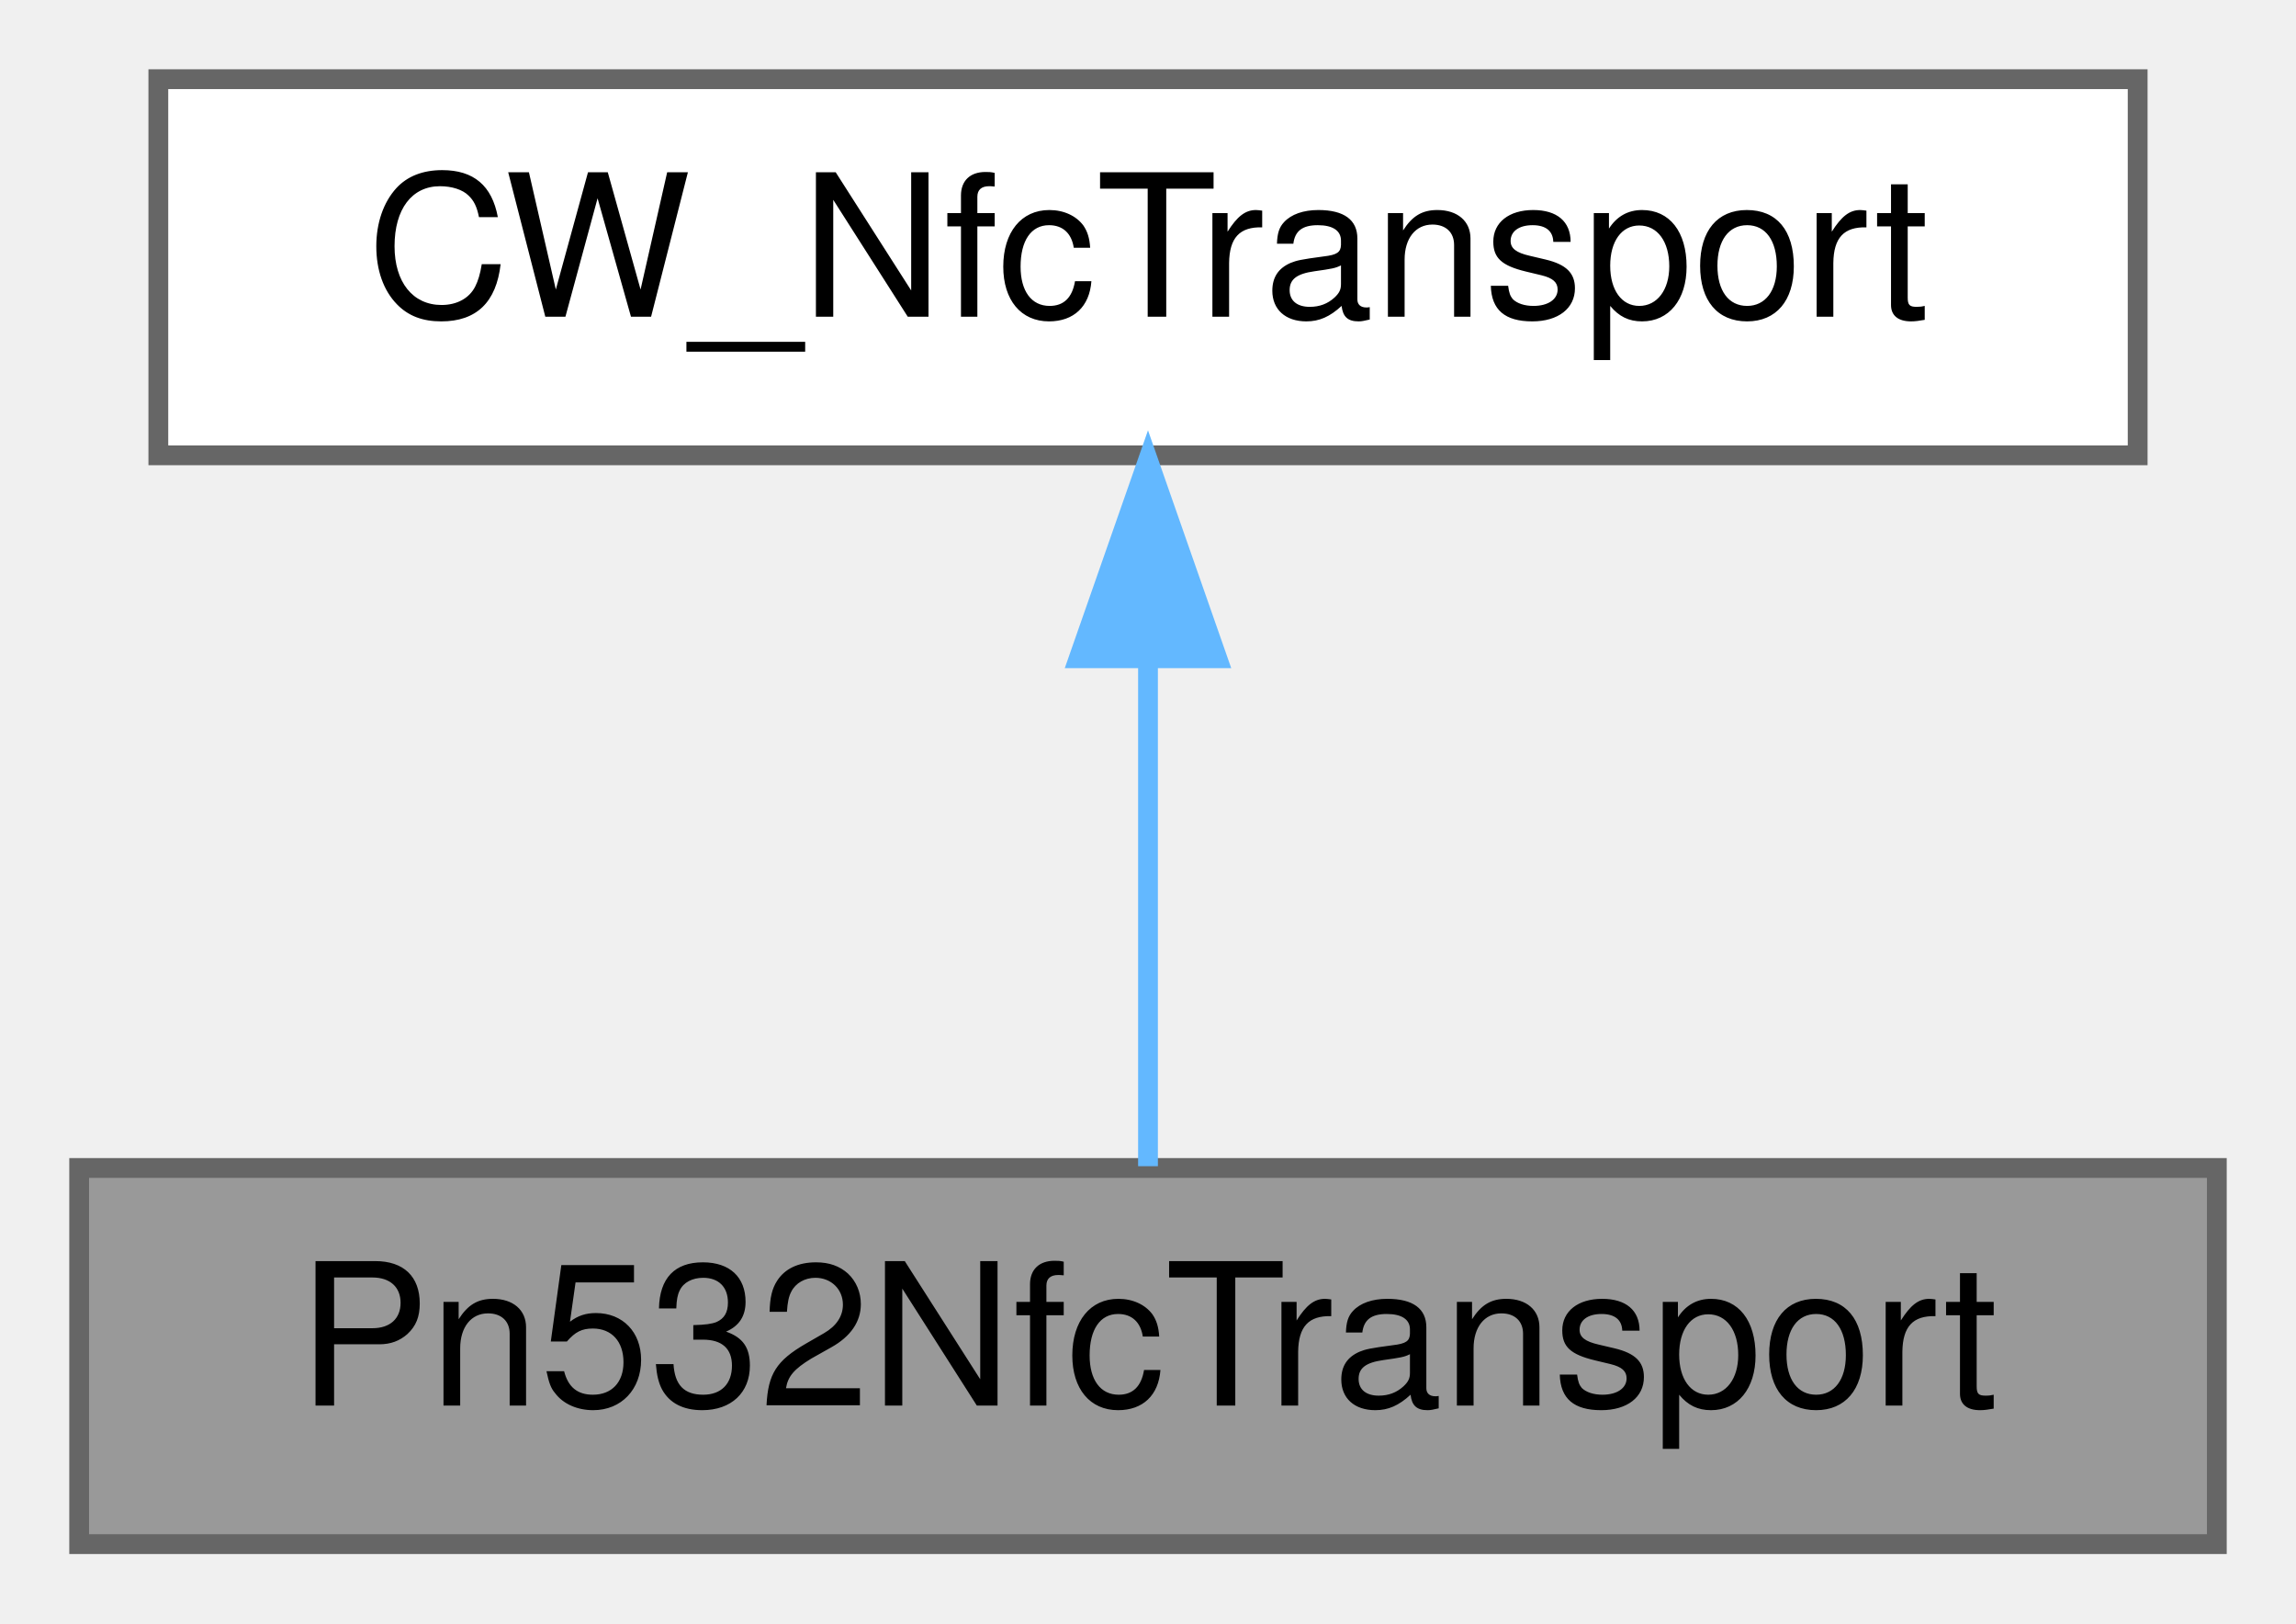
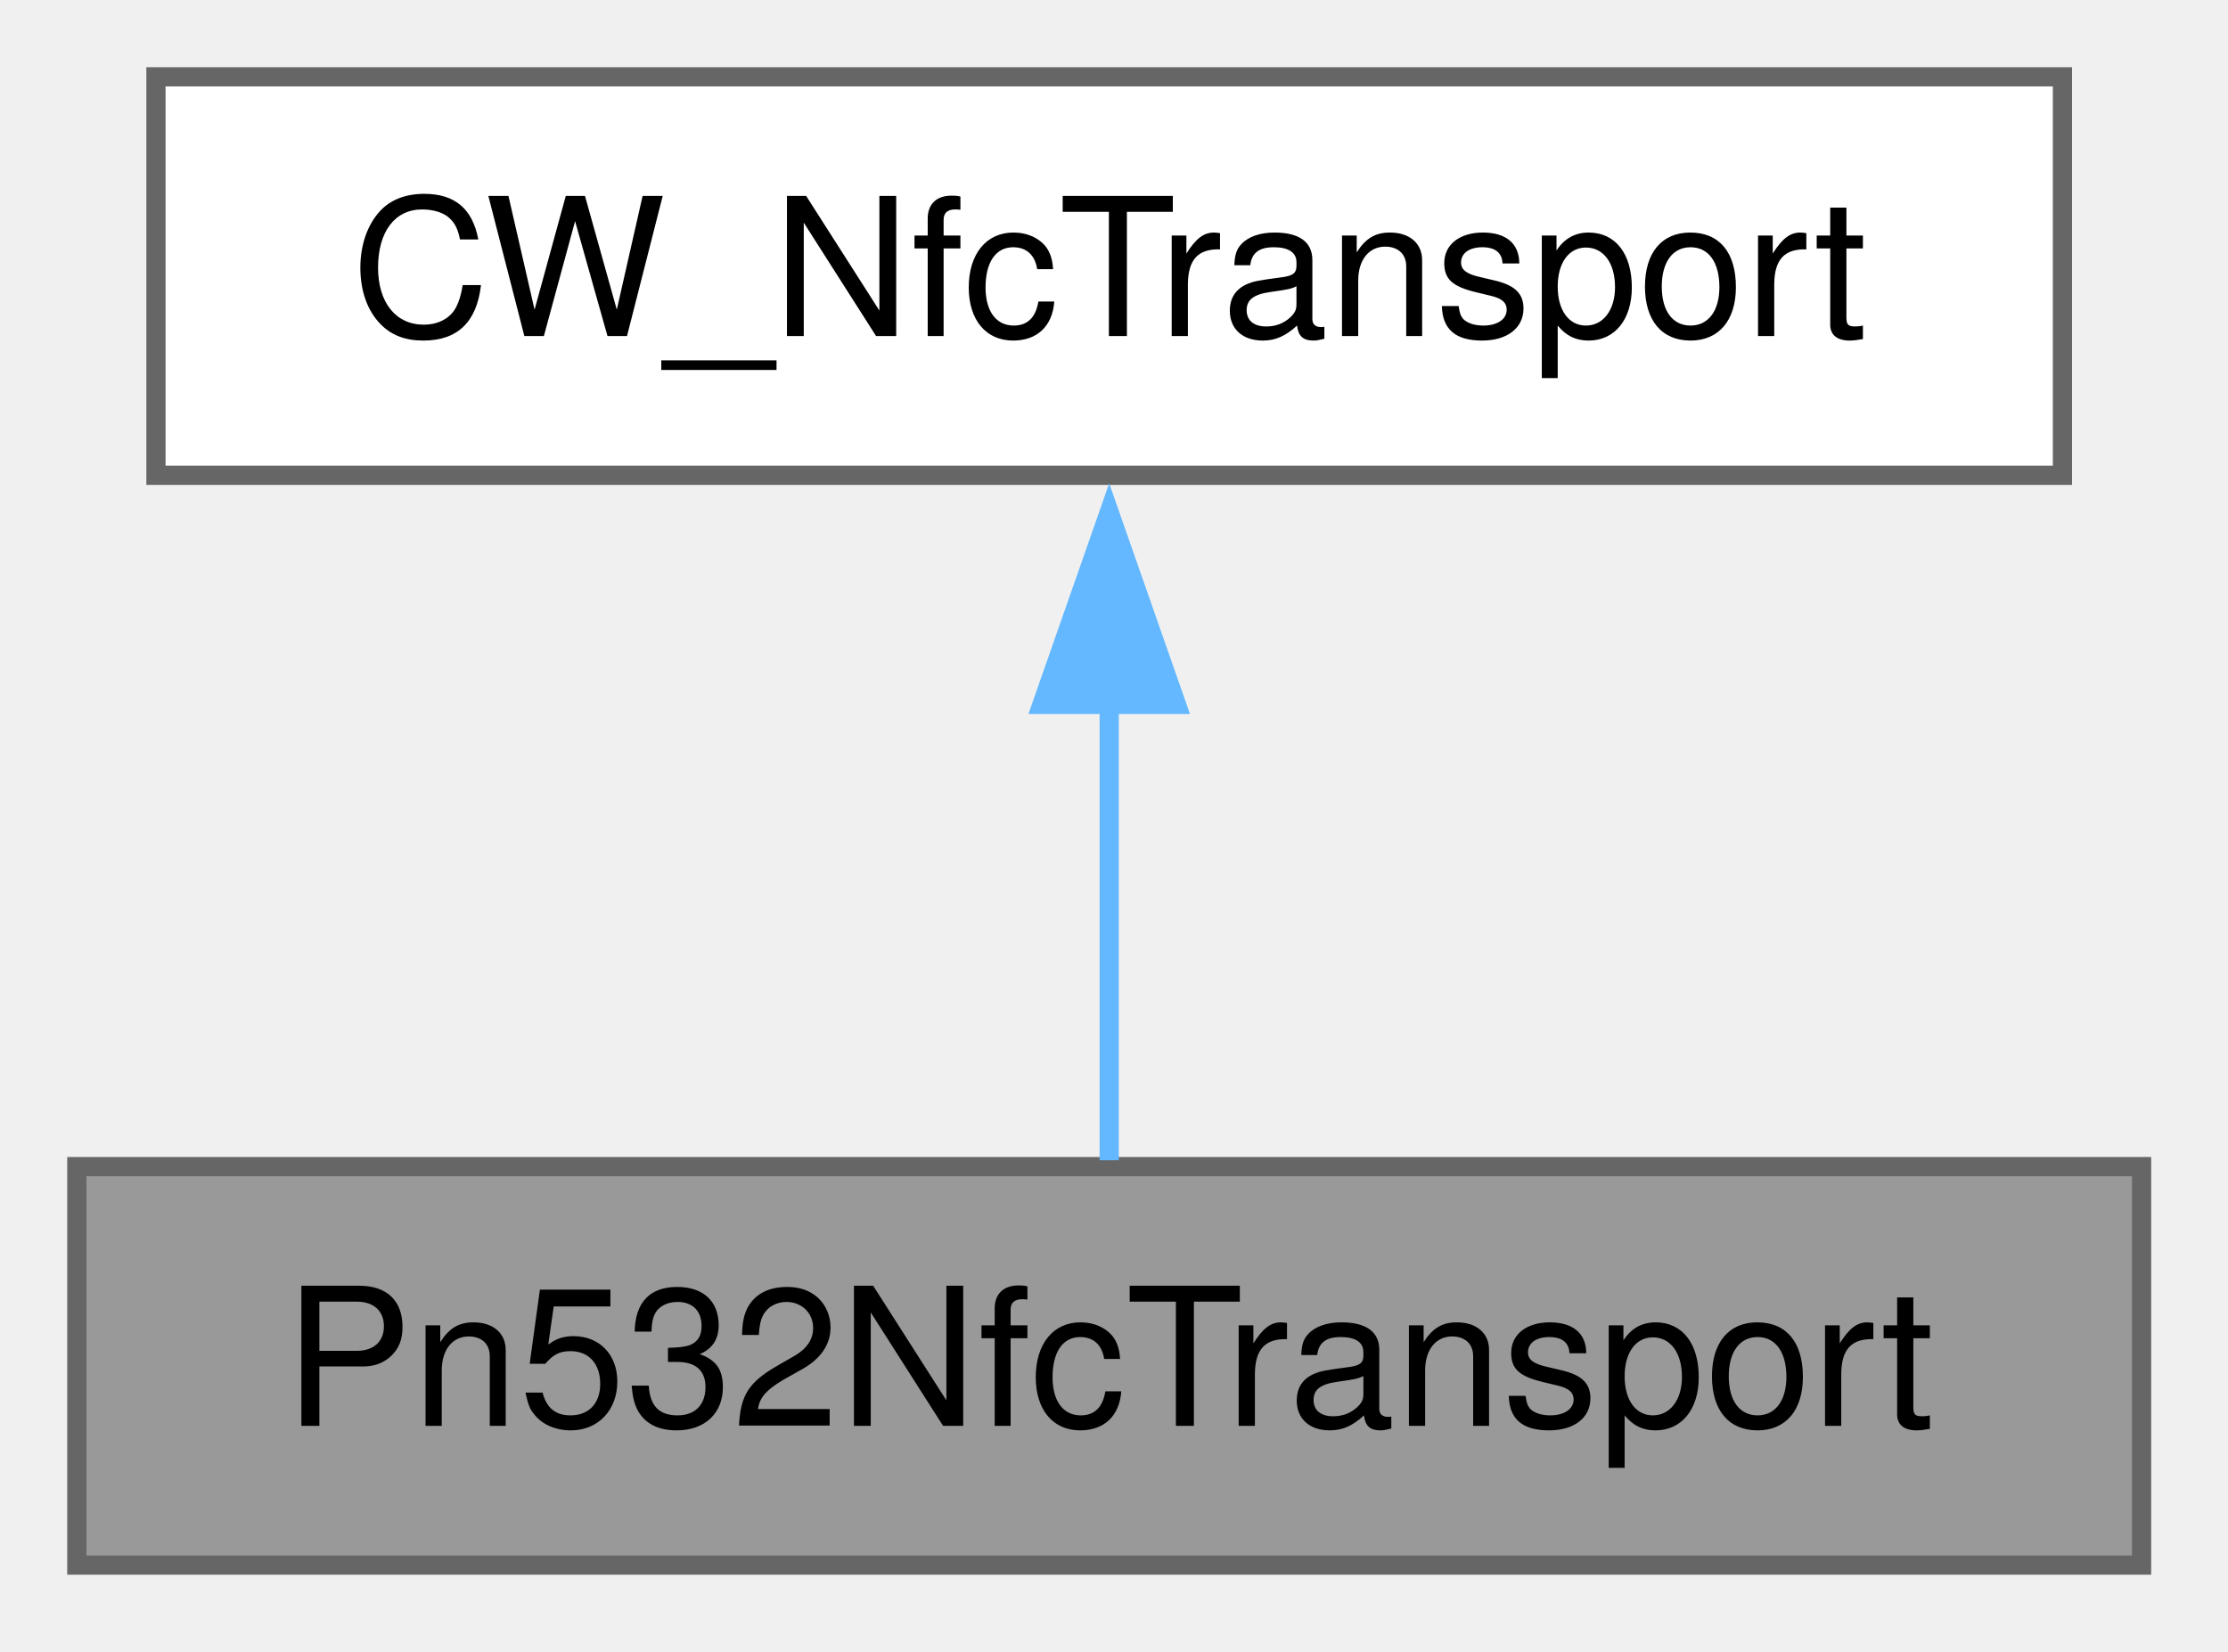
- <svg xmlns="http://www.w3.org/2000/svg" xmlns:xlink="http://www.w3.org/1999/xlink" width="116pt" height="82pt" viewBox="0.00 0.00 116.00 82.00">
-   <g id="graph0" class="graph" transform="scale(1 1) rotate(0) translate(4 78)">
+ <svg xmlns="http://www.w3.org/2000/svg" xmlns:xlink="http://www.w3.org/1999/xlink" width="116pt" height="86pt" viewBox="0.00 0.00 116.00 86.00">
+   <g id="graph0" class="graph" transform="scale(1 1) rotate(0) translate(4 81.5)">
    <g id="Node000001" class="node">
      <g id="a_Node000001">
        <a xlink:title="CW_NfcTransport implementation backed by the ESP-IDF PN532 driver.">
-           <polygon fill="#999999" stroke="#666666" points="108,-19 0,-19 0,0 108,0 108,-19" />
-           <text text-anchor="middle" x="54" y="-7" font-family="Helvetica,sans-Serif" font-size="10.00">Pn532NfcTransport</text>
+           <polygon fill="#999999" stroke="#666666" points="107.5,-20.75 0,-20.75 0,0 107.5,0 107.5,-20.75" />
+           <text xml:space="preserve" text-anchor="middle" x="53.75" y="-7.25" font-family="Helvetica,sans-Serif" font-size="10.00">Pn532NfcTransport</text>
        </a>
      </g>
    </g>
    <g id="Node000002" class="node">
      <g id="a_Node000002">
        <a xlink:title=" ">
-           <polygon fill="white" stroke="#666666" points="104,-74 4,-74 4,-55 104,-55 104,-74" />
-           <text text-anchor="middle" x="54" y="-62" font-family="Helvetica,sans-Serif" font-size="10.00">CW_NfcTransport</text>
+           <polygon fill="white" stroke="#666666" points="103.38,-77.5 4.12,-77.5 4.12,-56.75 103.38,-56.75 103.38,-77.5" />
+           <text xml:space="preserve" text-anchor="middle" x="53.75" y="-64" font-family="Helvetica,sans-Serif" font-size="10.00">CW_NfcTransport</text>
        </a>
      </g>
    </g>
    <g id="edge1_Node000001_Node000002" class="edge">
      <g id="a_edge1_Node000001_Node000002">
        <a xlink:title=" ">
-           <path fill="none" stroke="#63b8ff" d="M54,-44.66C54,-35.93 54,-25.99 54,-19.09" />
-           <polygon fill="#63b8ff" stroke="#63b8ff" points="50.5,-44.75 54,-54.75 57.5,-44.75 50.5,-44.75" />
+           <path fill="none" stroke="#63b8ff" d="M53.75,-44.88C53.75,-36.66 53.75,-27.68 53.75,-21.08" />
+           <polygon fill="#63b8ff" stroke="#63b8ff" points="50.25,-44.82 53.75,-54.82 57.25,-44.82 50.25,-44.82" />
        </a>
      </g>
    </g>
  </g>
</svg>
